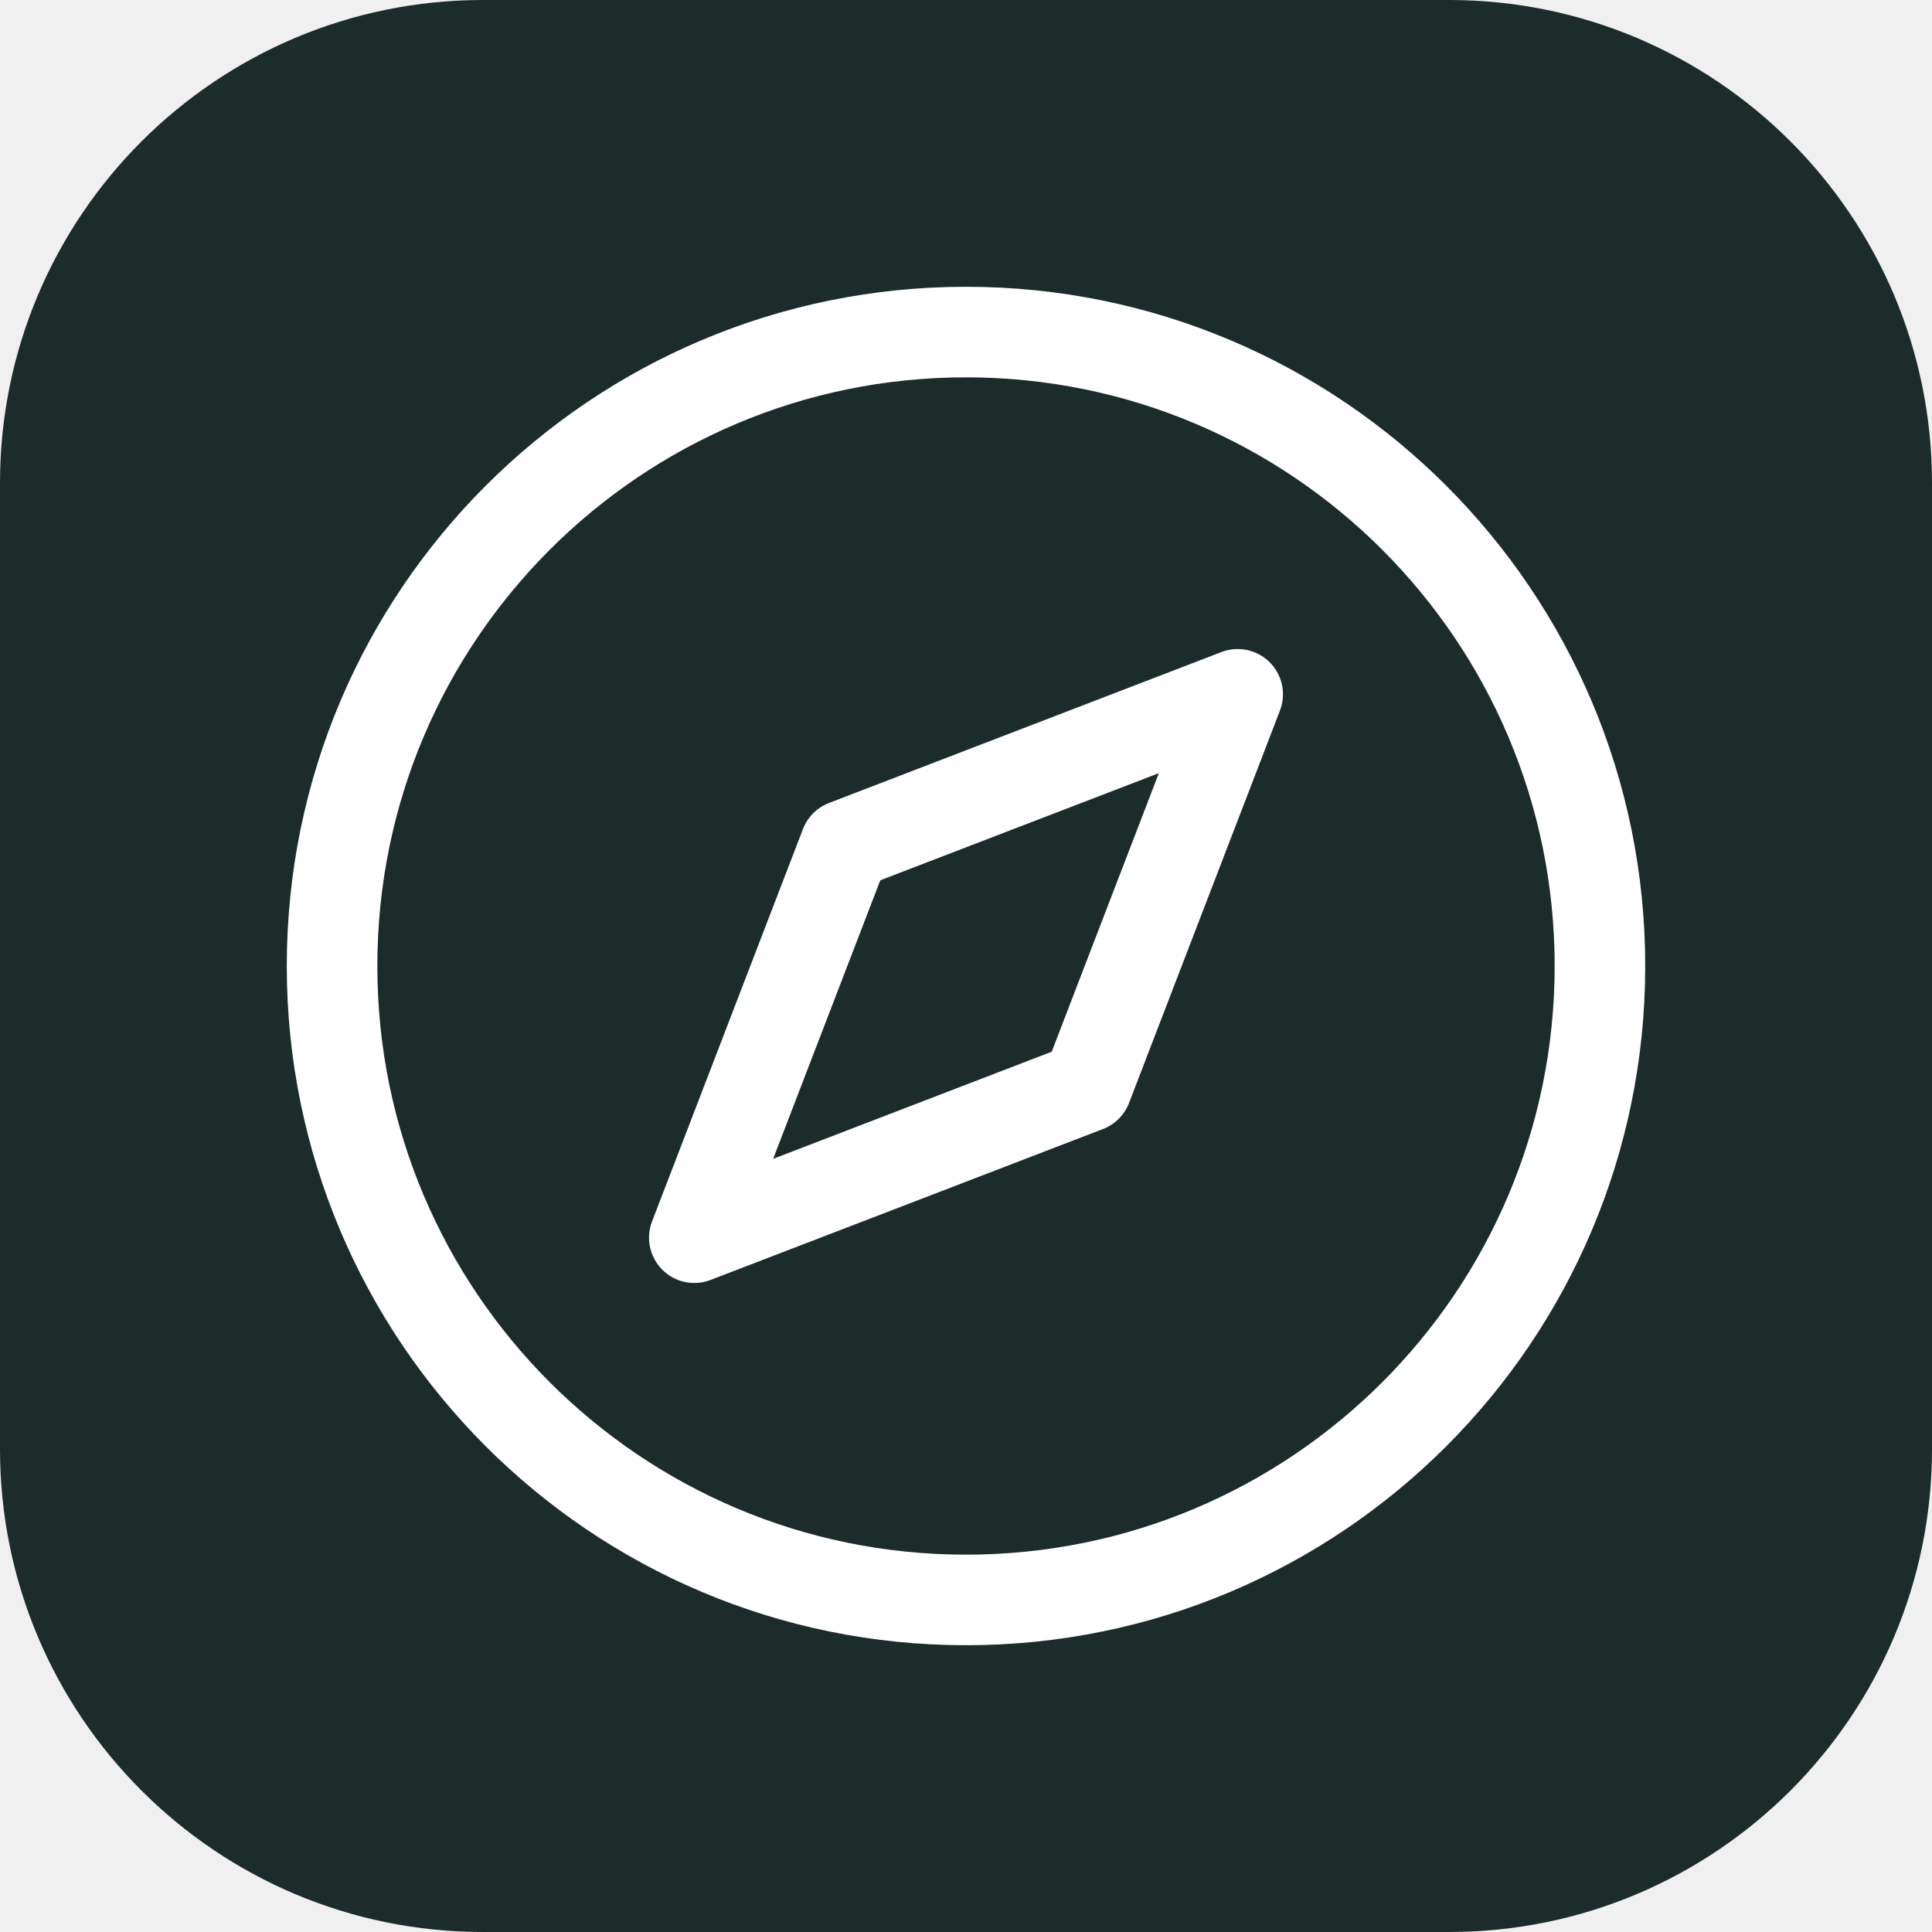
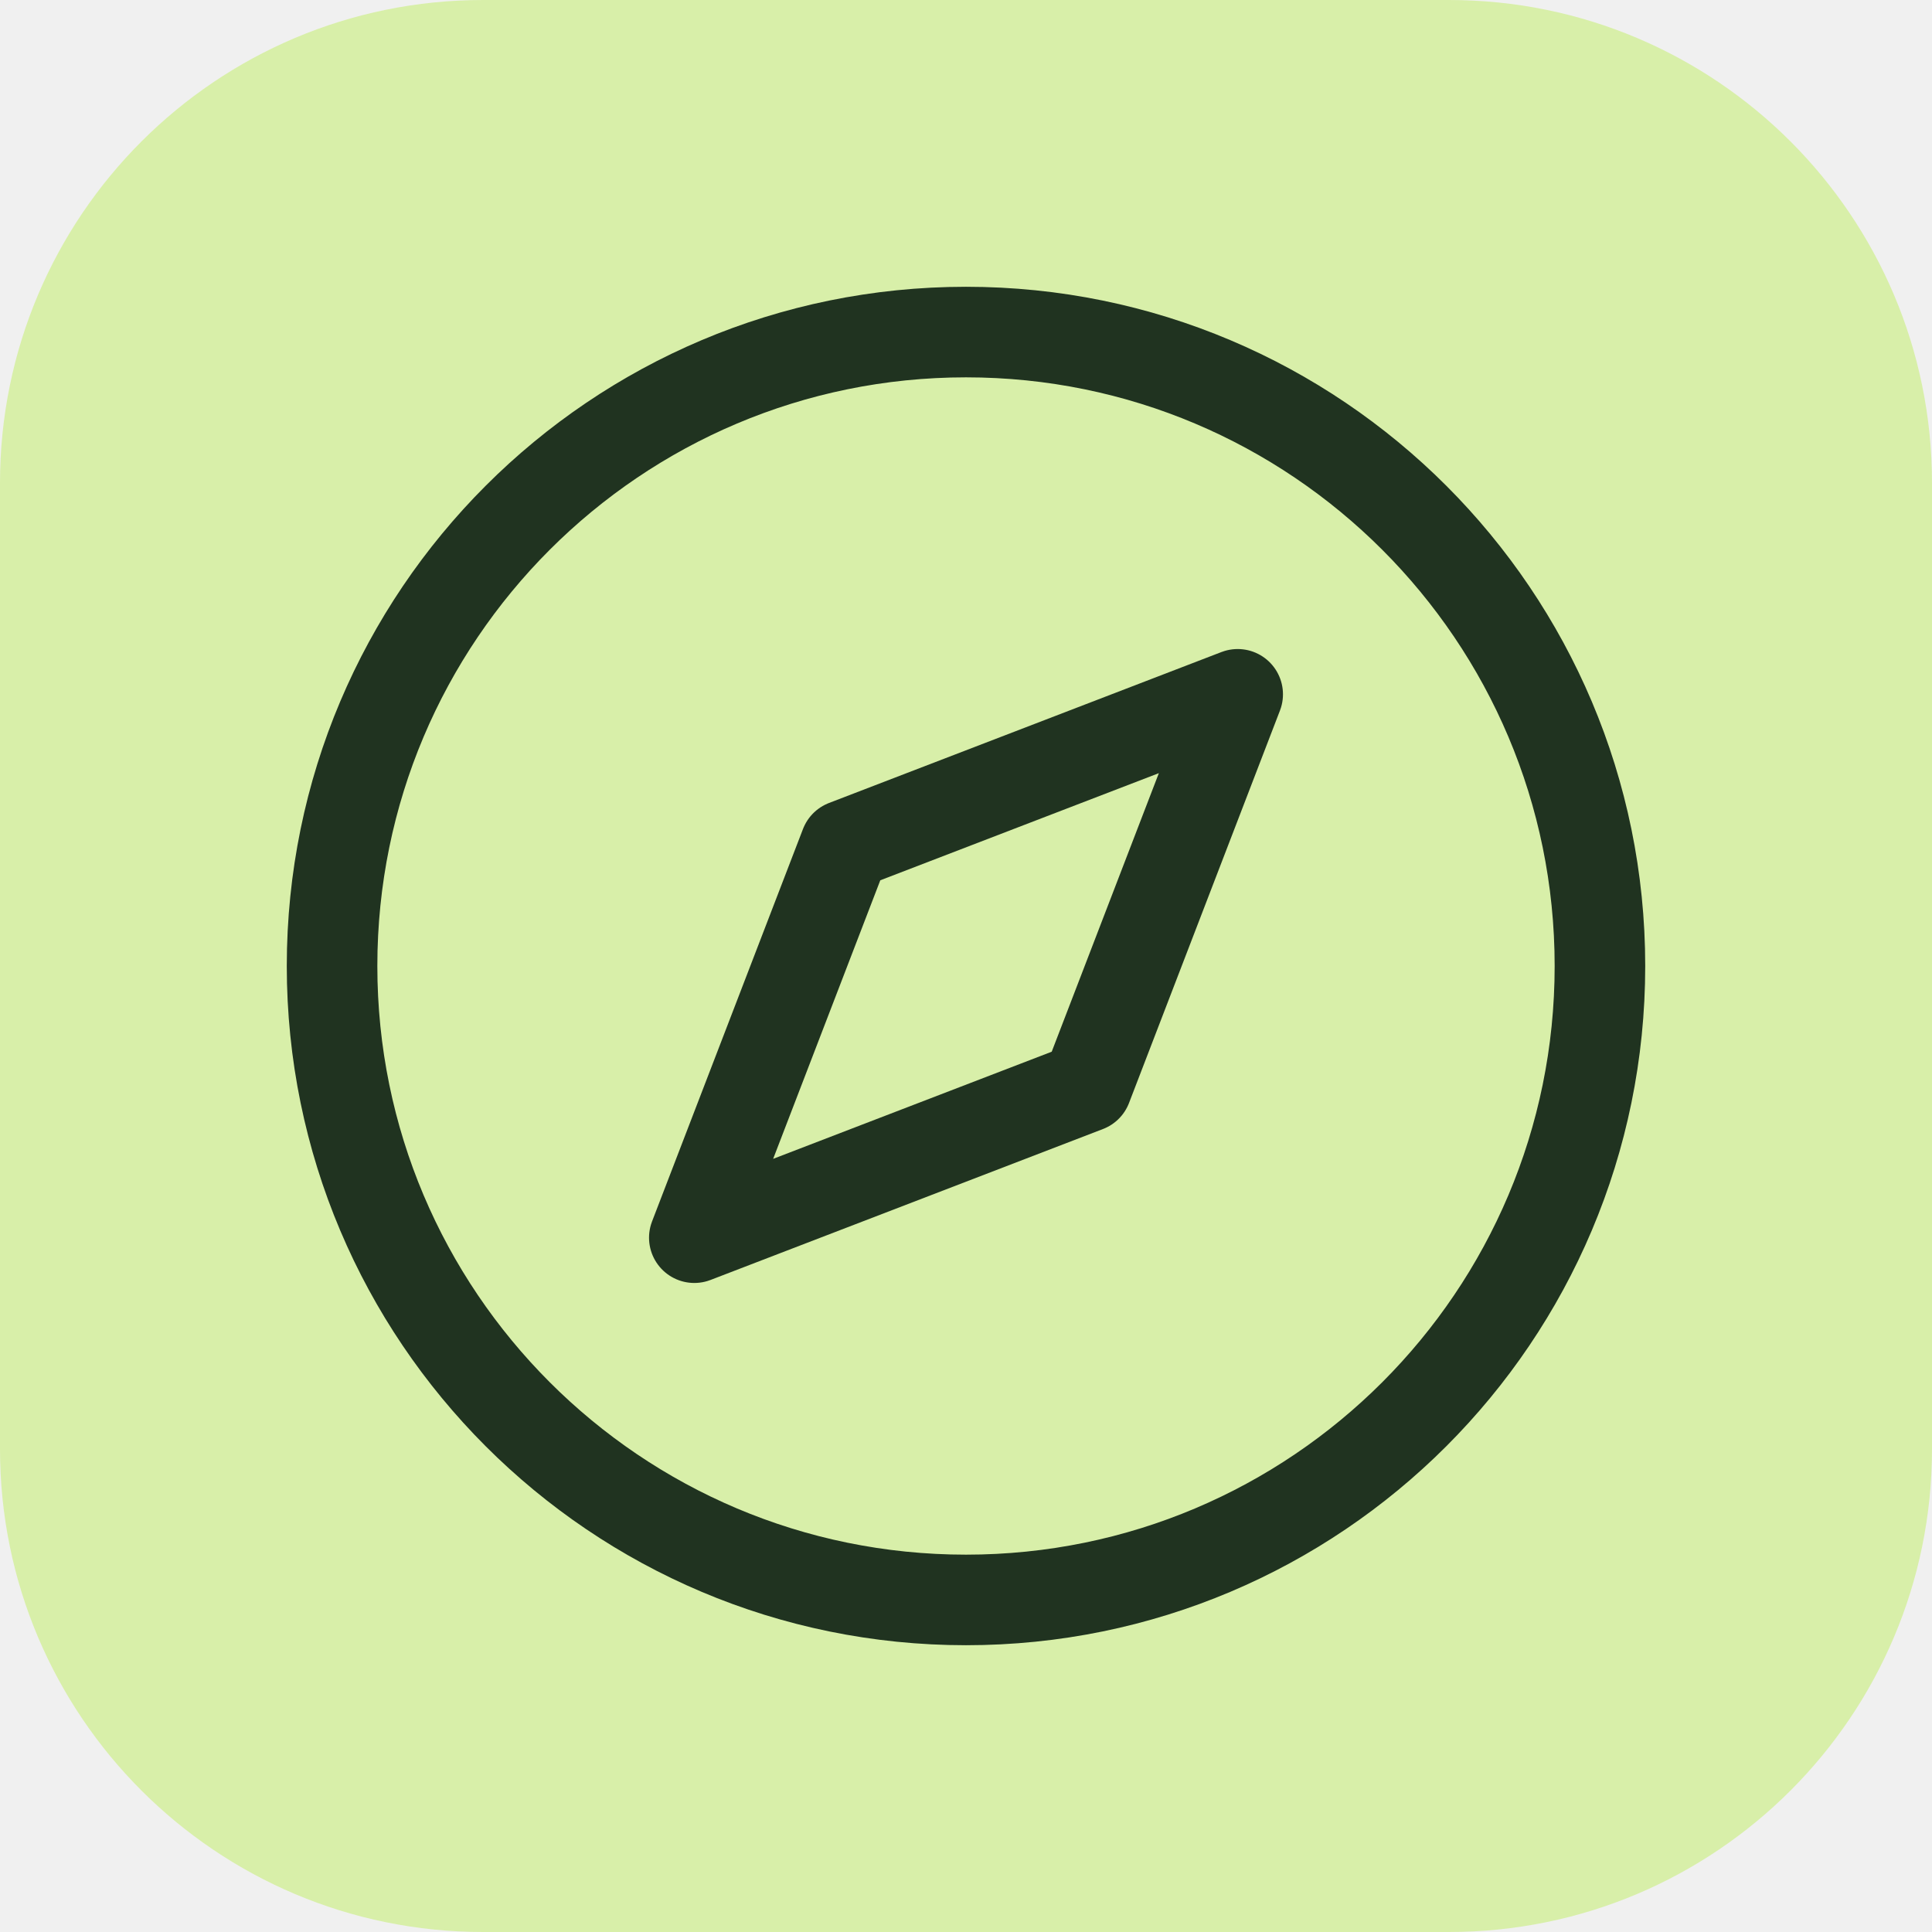
<svg xmlns="http://www.w3.org/2000/svg" viewBox="0 0 64 64">
-   <rect width="64" height="64" rx="16" fill="#1c2c2b" />
-   <g fill="none" stroke="#fff" stroke-width="3" stroke-linejoin="round">
+   <rect width="64" height="64" rx="16" fill="#d8efa9" />
+   <g fill="none" stroke="#203320" stroke-width="3" stroke-linejoin="round">
    <circle cx="32" cy="32" r="21" />
    <path d="m41 23-5 13-13 5 5-13 13-5Z" />
  </g>
</svg>
